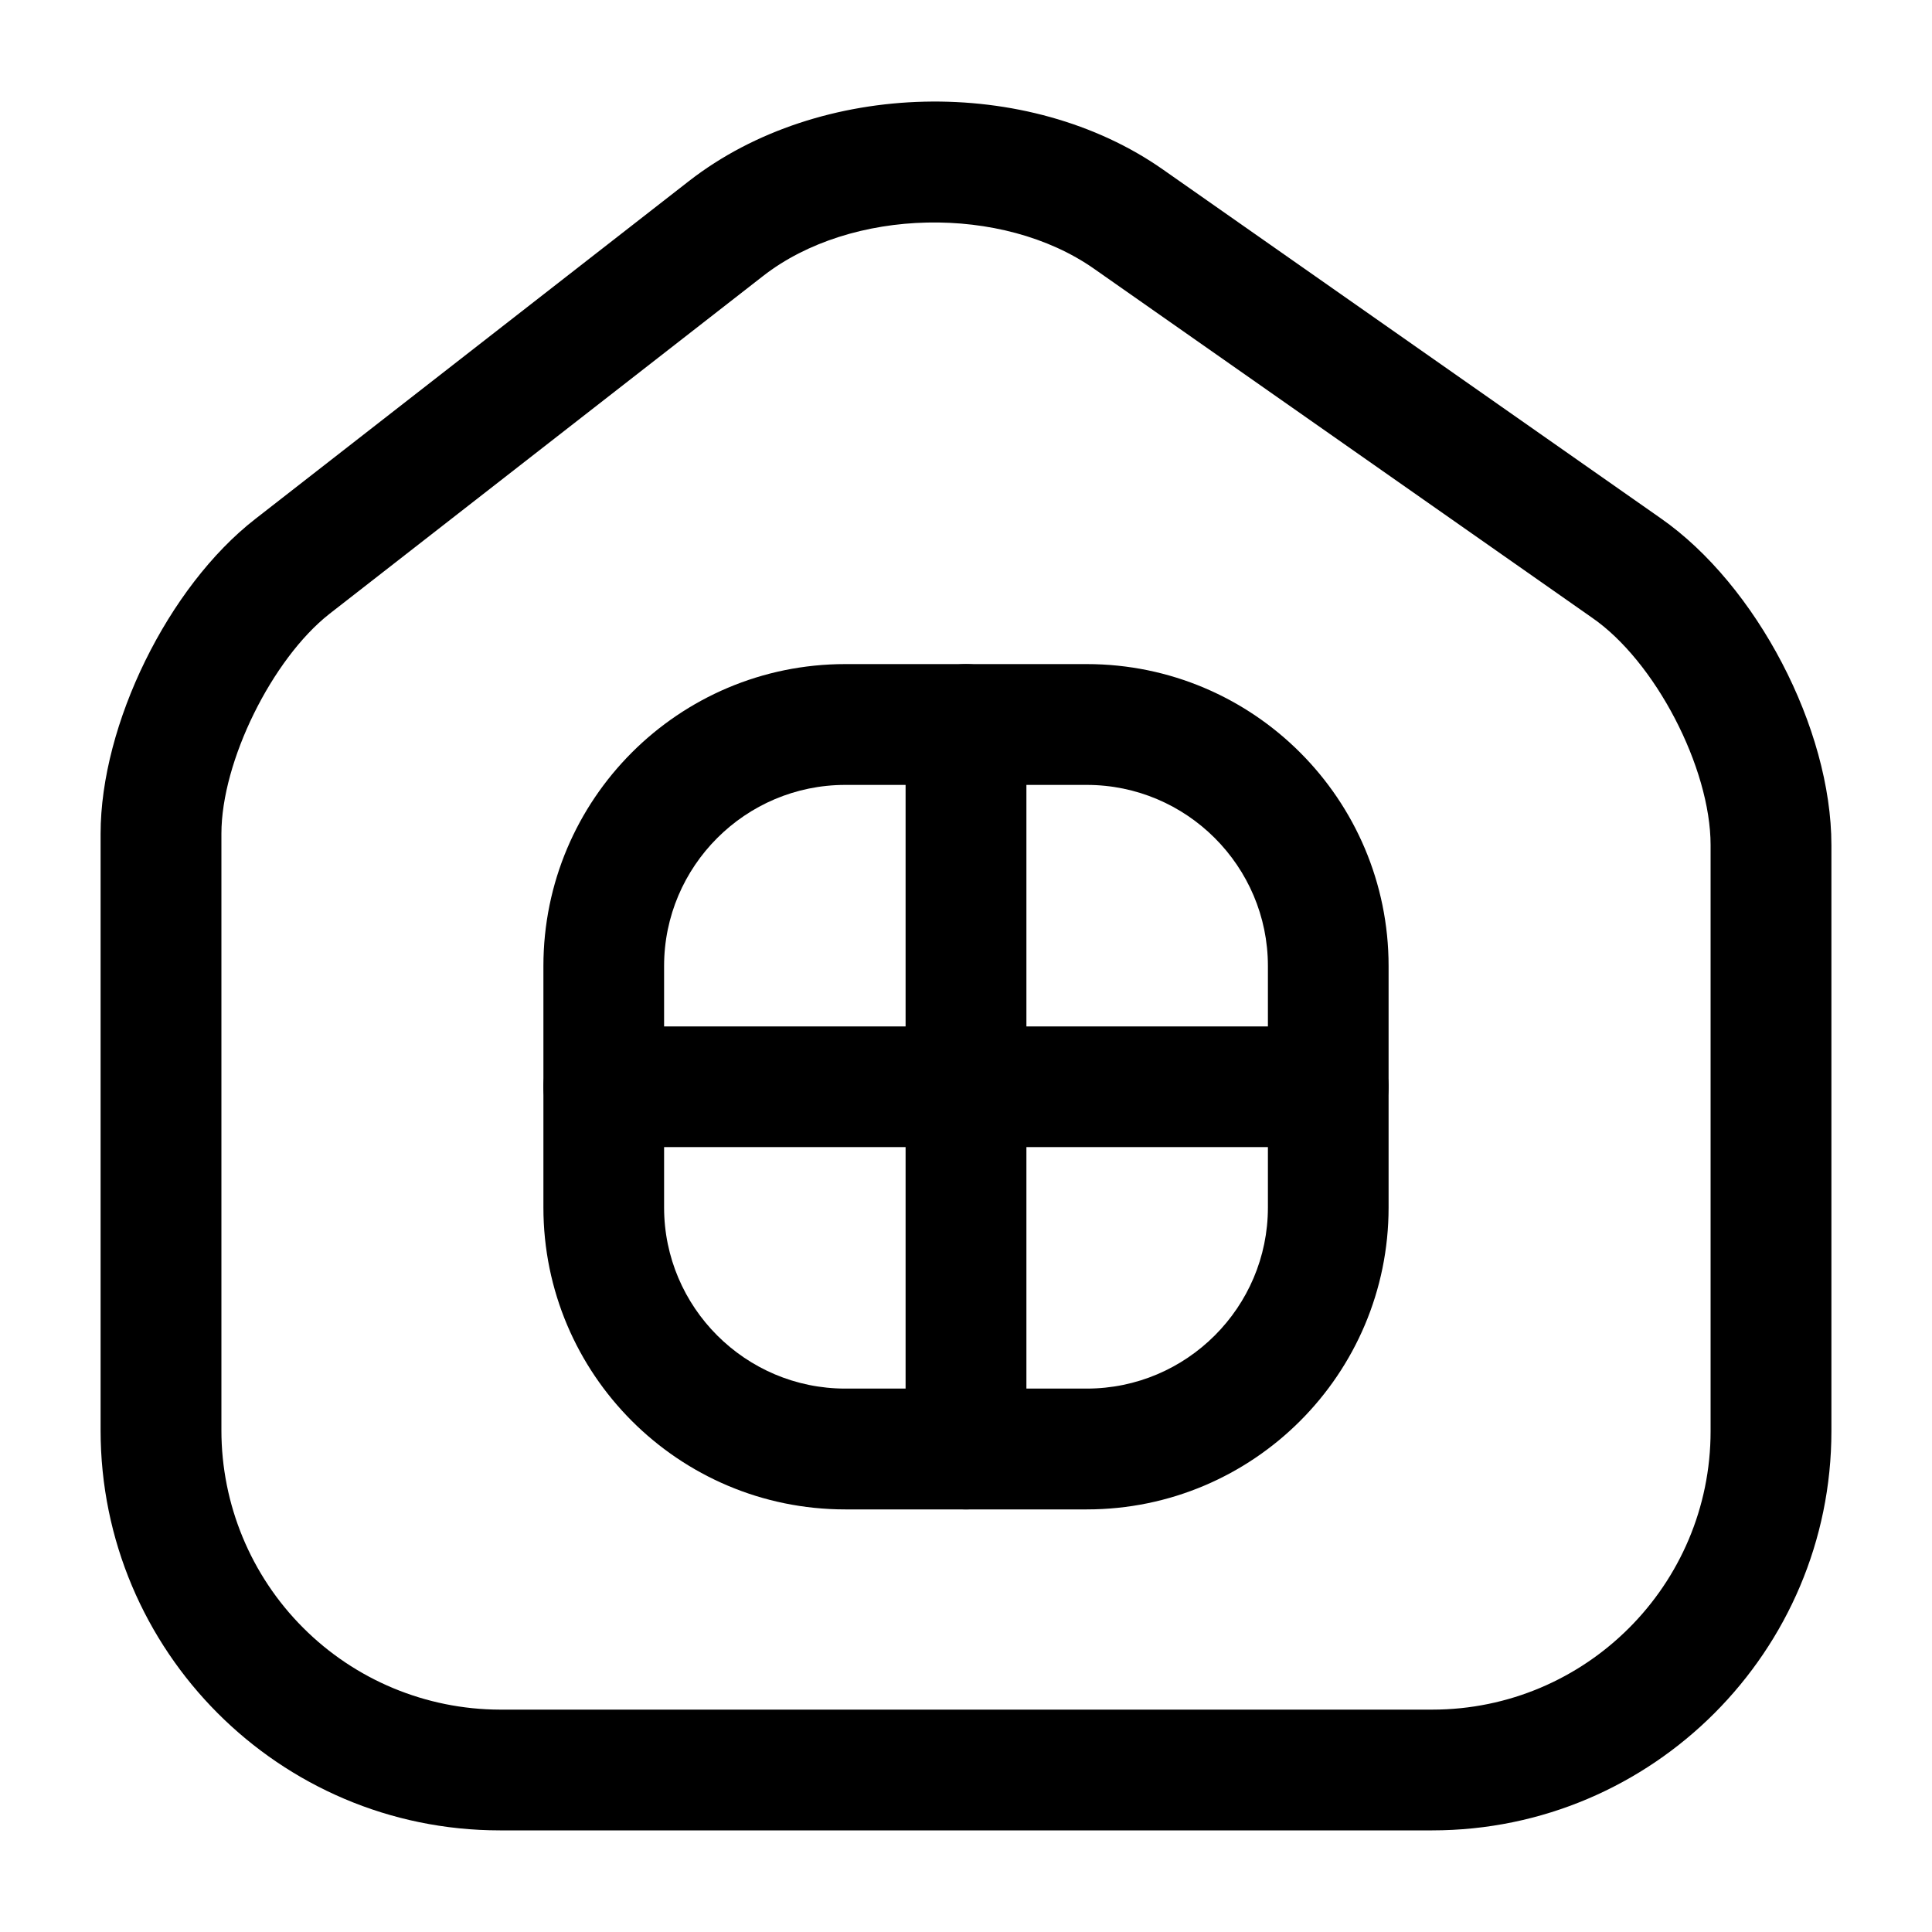
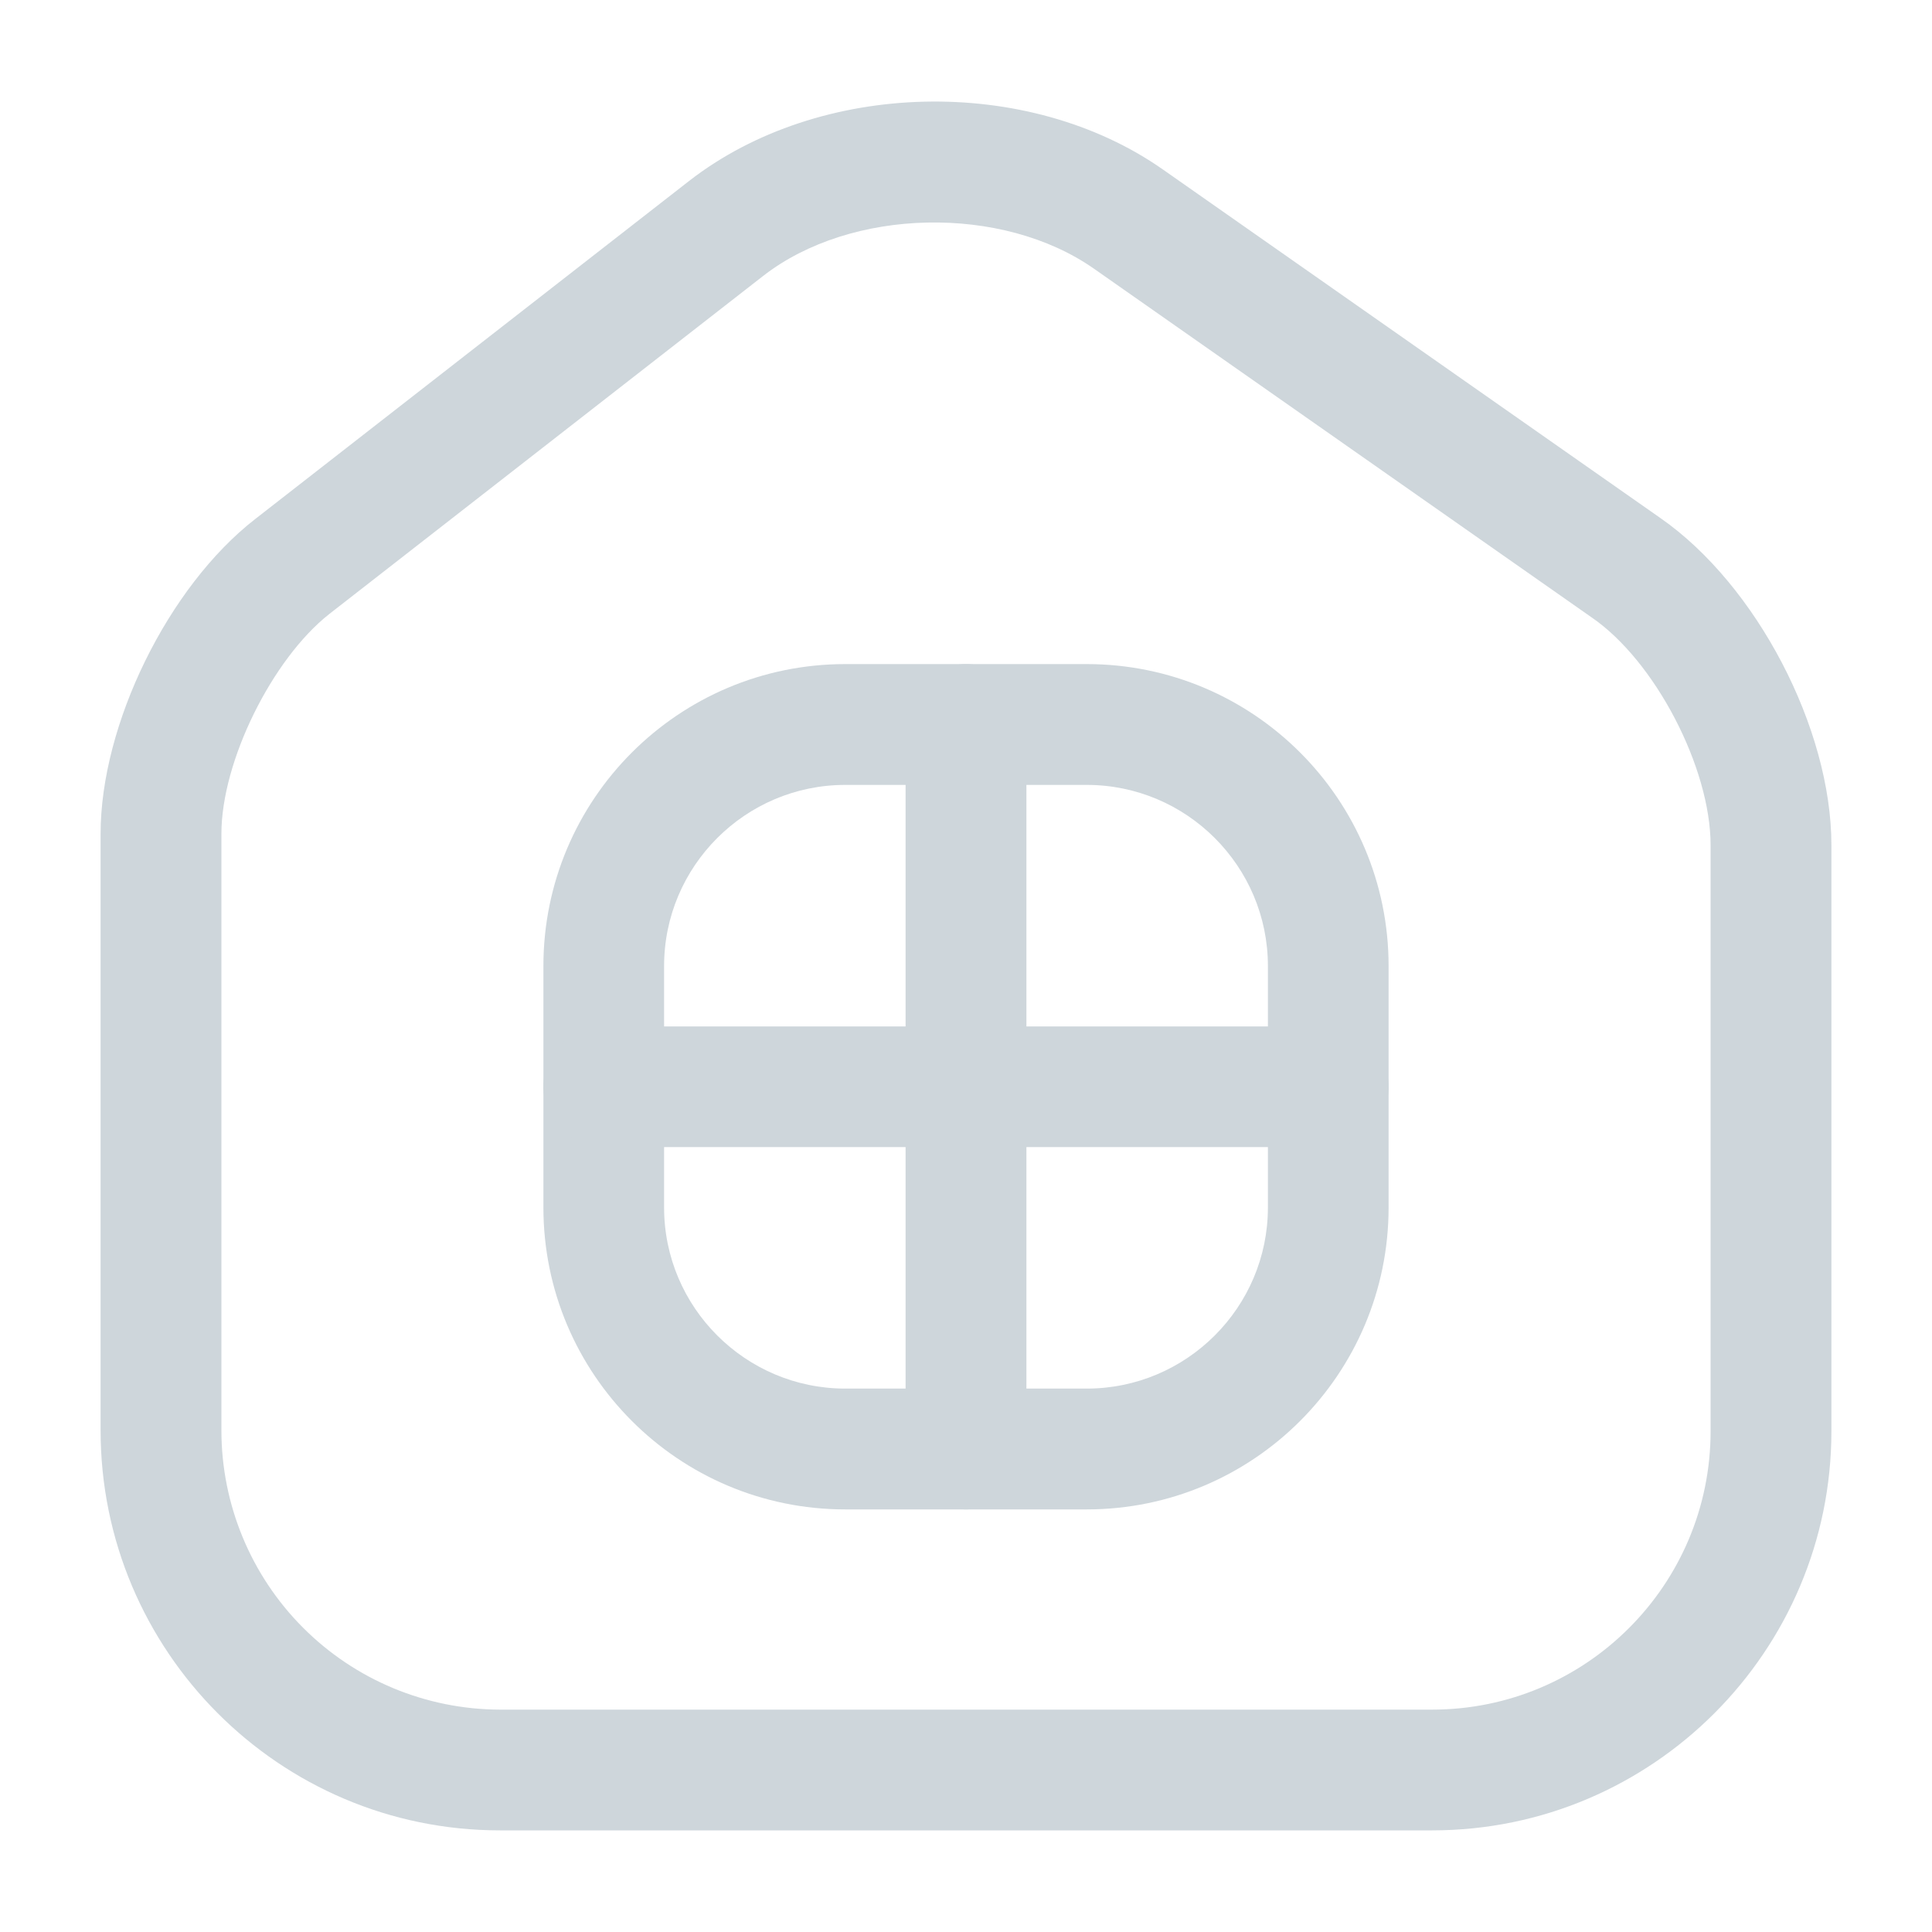
<svg xmlns="http://www.w3.org/2000/svg" width="30" height="30" viewBox="0 0 30 30" fill="none">
-   <path d="M22.238 28.422H7.763C4.338 28.422 1.562 25.635 1.562 22.21V12.947C1.562 11.248 2.612 9.11 3.962 8.06L10.7 2.81C12.725 1.235 15.963 1.16 18.062 2.635L25.788 8.048C27.275 9.085 28.438 11.31 28.438 13.123V22.223C28.438 25.635 25.663 28.422 22.238 28.422ZM11.85 4.285L5.112 9.535C4.225 10.235 3.438 11.822 3.438 12.947V22.21C3.438 23.358 3.893 24.46 4.704 25.273C5.514 26.086 6.614 26.544 7.763 26.547H22.238C24.625 26.547 26.562 24.61 26.562 22.223V13.123C26.562 11.922 25.7 10.26 24.712 9.585L16.988 4.173C15.562 3.173 13.213 3.223 11.85 4.285Z" fill="black" />
-   <path d="M16.875 23.438H13.125C10.537 23.438 8.438 21.337 8.438 18.75V15C8.438 12.412 10.537 10.312 13.125 10.312H16.875C19.462 10.312 21.562 12.412 21.562 15V18.75C21.562 21.337 19.462 23.438 16.875 23.438ZM13.125 12.188C11.575 12.188 10.312 13.45 10.312 15V18.75C10.312 20.3 11.575 21.562 13.125 21.562H16.875C18.425 21.562 19.688 20.3 19.688 18.75V15C19.688 13.45 18.425 12.188 16.875 12.188H13.125Z" fill="black" />
-   <path d="M15 23.438C14.488 23.438 14.062 23.012 14.062 22.5V11.25C14.062 10.738 14.488 10.312 15 10.312C15.512 10.312 15.938 10.738 15.938 11.25V22.5C15.938 23.012 15.512 23.438 15 23.438Z" fill="black" />
-   <path d="M20.625 17.812H9.375C8.863 17.812 8.438 17.387 8.438 16.875C8.438 16.363 8.863 15.938 9.375 15.938H20.625C21.137 15.938 21.562 16.363 21.562 16.875C21.562 17.387 21.137 17.812 20.625 17.812Z" fill="black" />
+   <path d="M22.238 28.422H7.763C4.338 28.422 1.562 25.635 1.562 22.21V12.947C1.562 11.248 2.612 9.11 3.962 8.06L10.7 2.81C12.725 1.235 15.963 1.16 18.062 2.635L25.788 8.048C27.275 9.085 28.438 11.31 28.438 13.123V22.223C28.438 25.635 25.663 28.422 22.238 28.422ZM11.85 4.285L5.112 9.535C4.225 10.235 3.438 11.822 3.438 12.947V22.21C3.438 23.358 3.893 24.46 4.704 25.273C5.514 26.086 6.614 26.544 7.763 26.547H22.238C24.625 26.547 26.562 24.61 26.562 22.223V13.123C26.562 11.922 25.7 10.26 24.712 9.585L16.988 4.173C15.562 3.173 13.213 3.223 11.85 4.285Z" fill="#ced6db" />
+   <path d="M16.875 23.438H13.125C10.537 23.438 8.438 21.337 8.438 18.75V15C8.438 12.412 10.537 10.312 13.125 10.312H16.875C19.462 10.312 21.562 12.412 21.562 15V18.75C21.562 21.337 19.462 23.438 16.875 23.438ZM13.125 12.188C11.575 12.188 10.312 13.45 10.312 15V18.75C10.312 20.3 11.575 21.562 13.125 21.562H16.875C18.425 21.562 19.688 20.3 19.688 18.75V15C19.688 13.45 18.425 12.188 16.875 12.188H13.125Z" fill="#ced6db" />
+   <path d="M15 23.438C14.488 23.438 14.062 23.012 14.062 22.5V11.25C14.062 10.738 14.488 10.312 15 10.312C15.512 10.312 15.938 10.738 15.938 11.25V22.5C15.938 23.012 15.512 23.438 15 23.438Z" fill="#ced6db" />
+   <path d="M20.625 17.812H9.375C8.863 17.812 8.438 17.387 8.438 16.875C8.438 16.363 8.863 15.938 9.375 15.938H20.625C21.137 15.938 21.562 16.363 21.562 16.875C21.562 17.387 21.137 17.812 20.625 17.812Z" fill="#ced6db" />
</svg>
